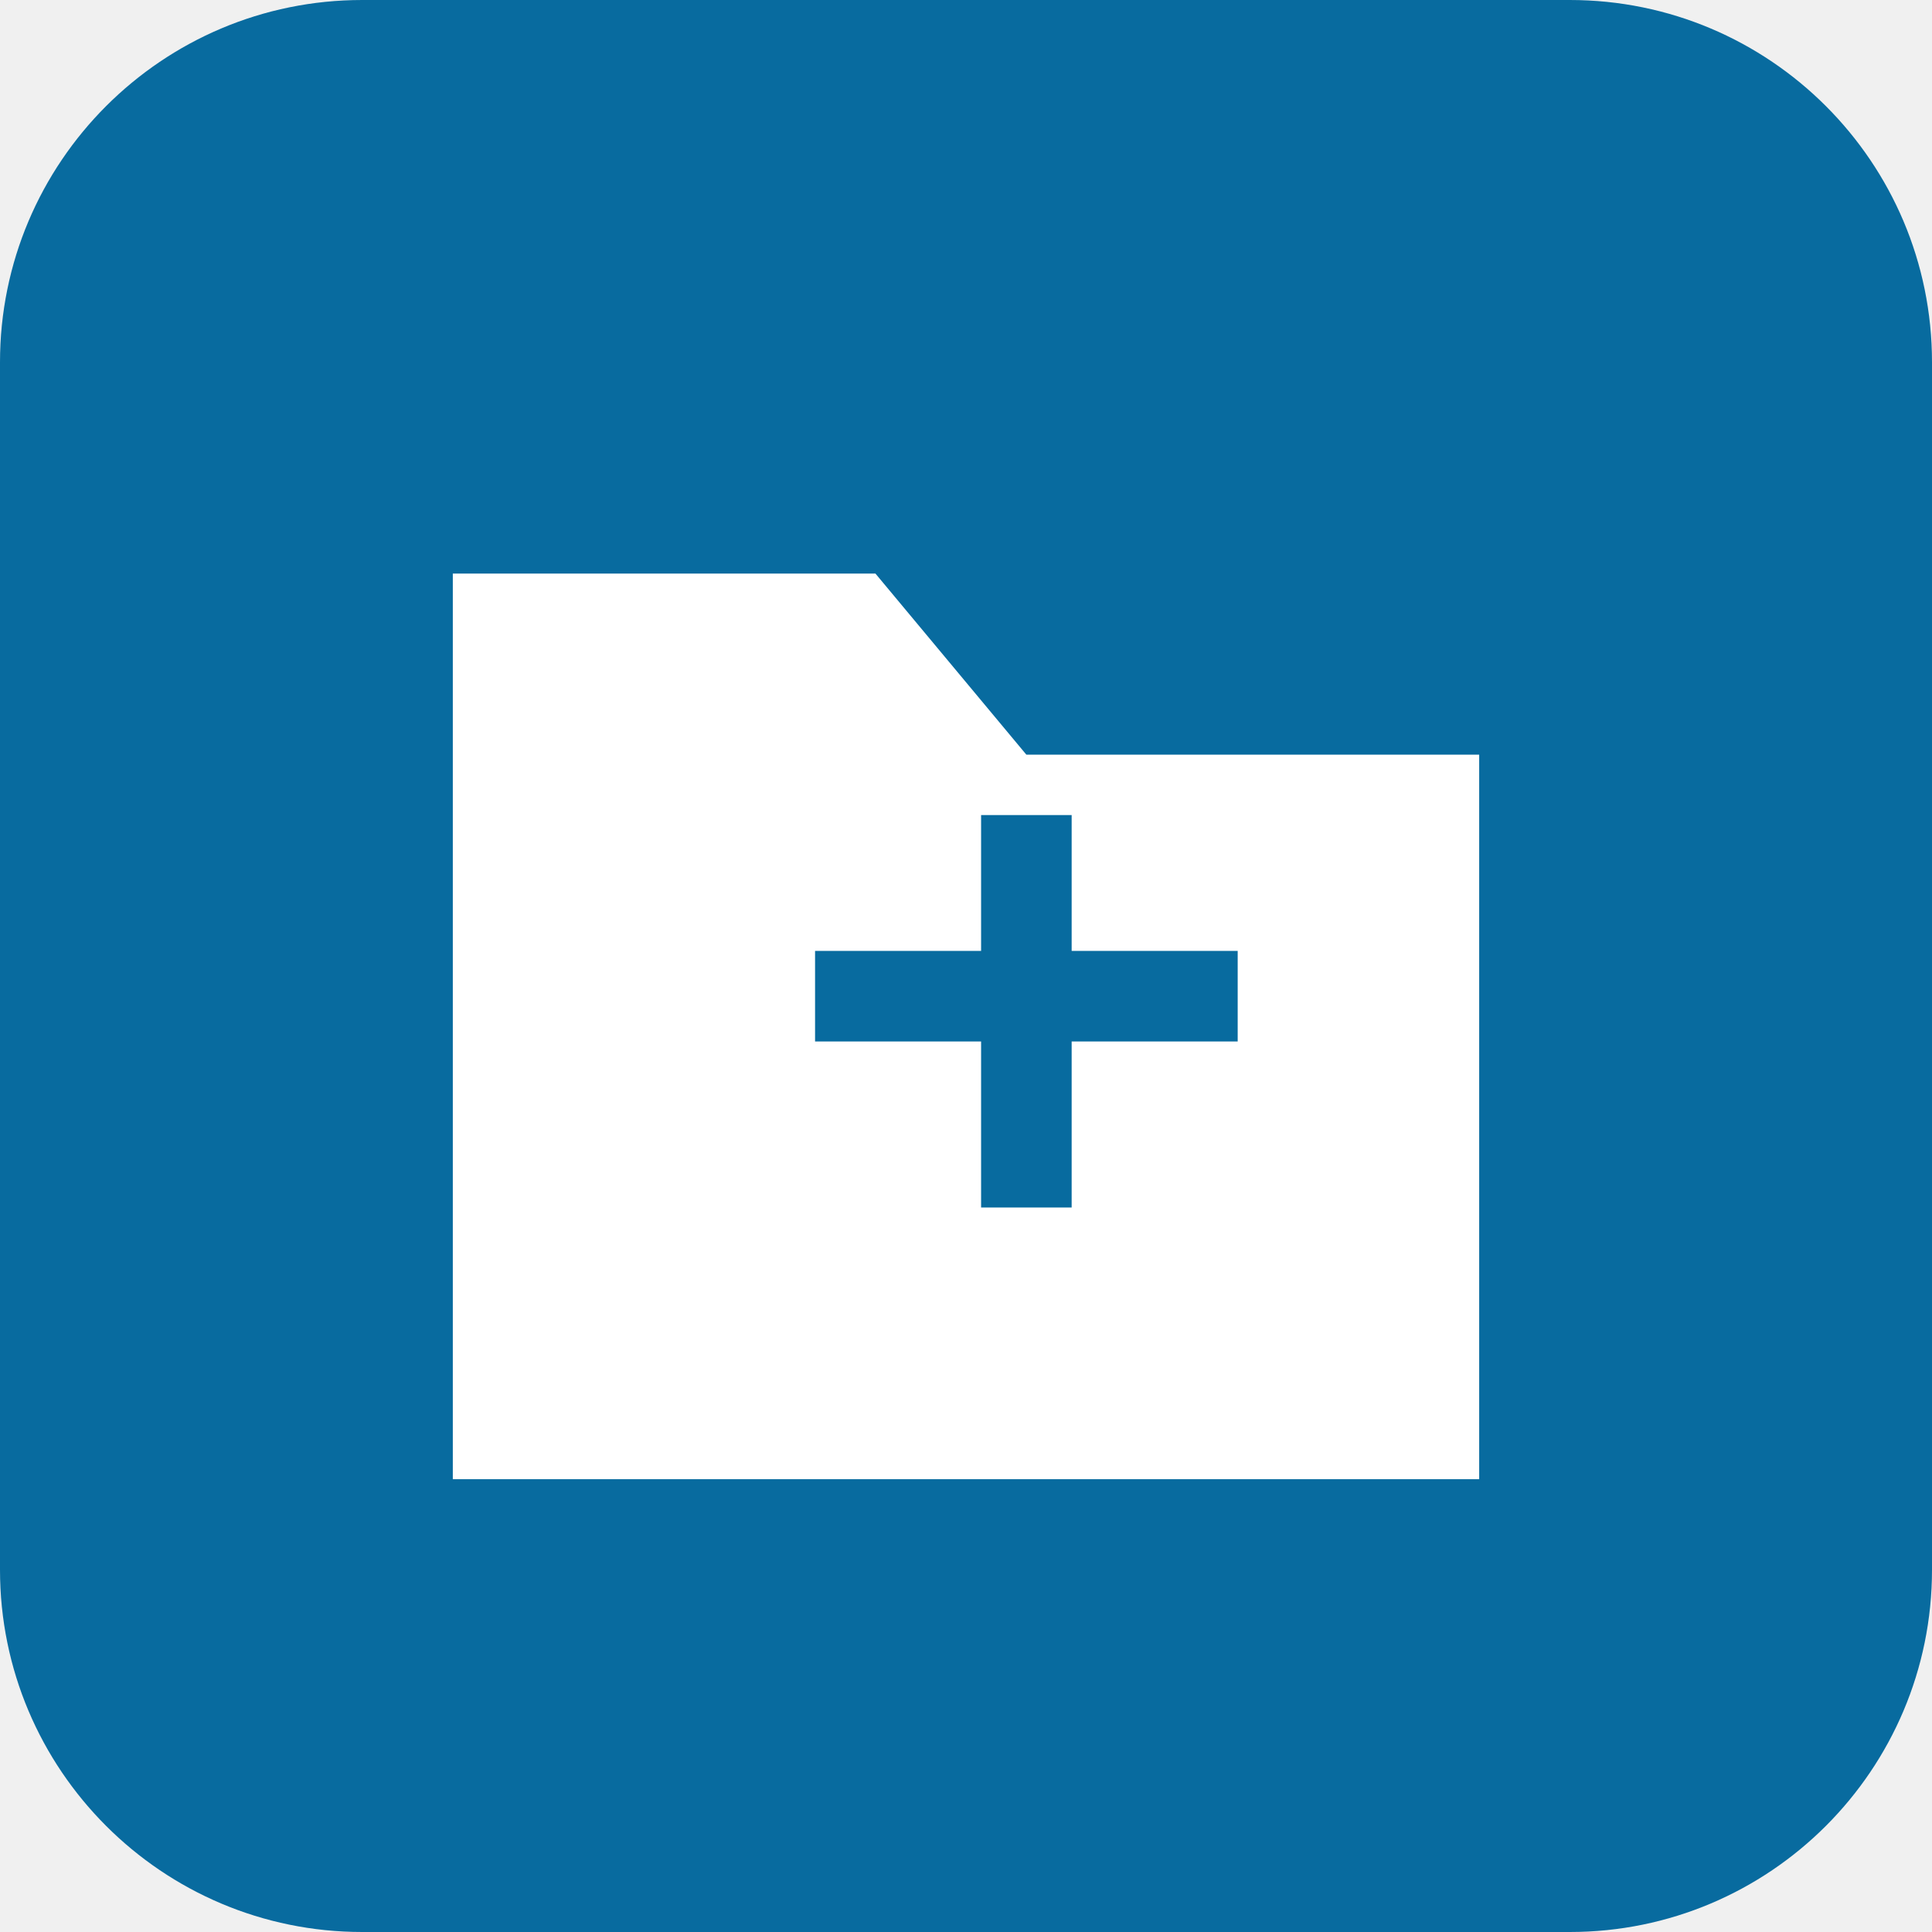
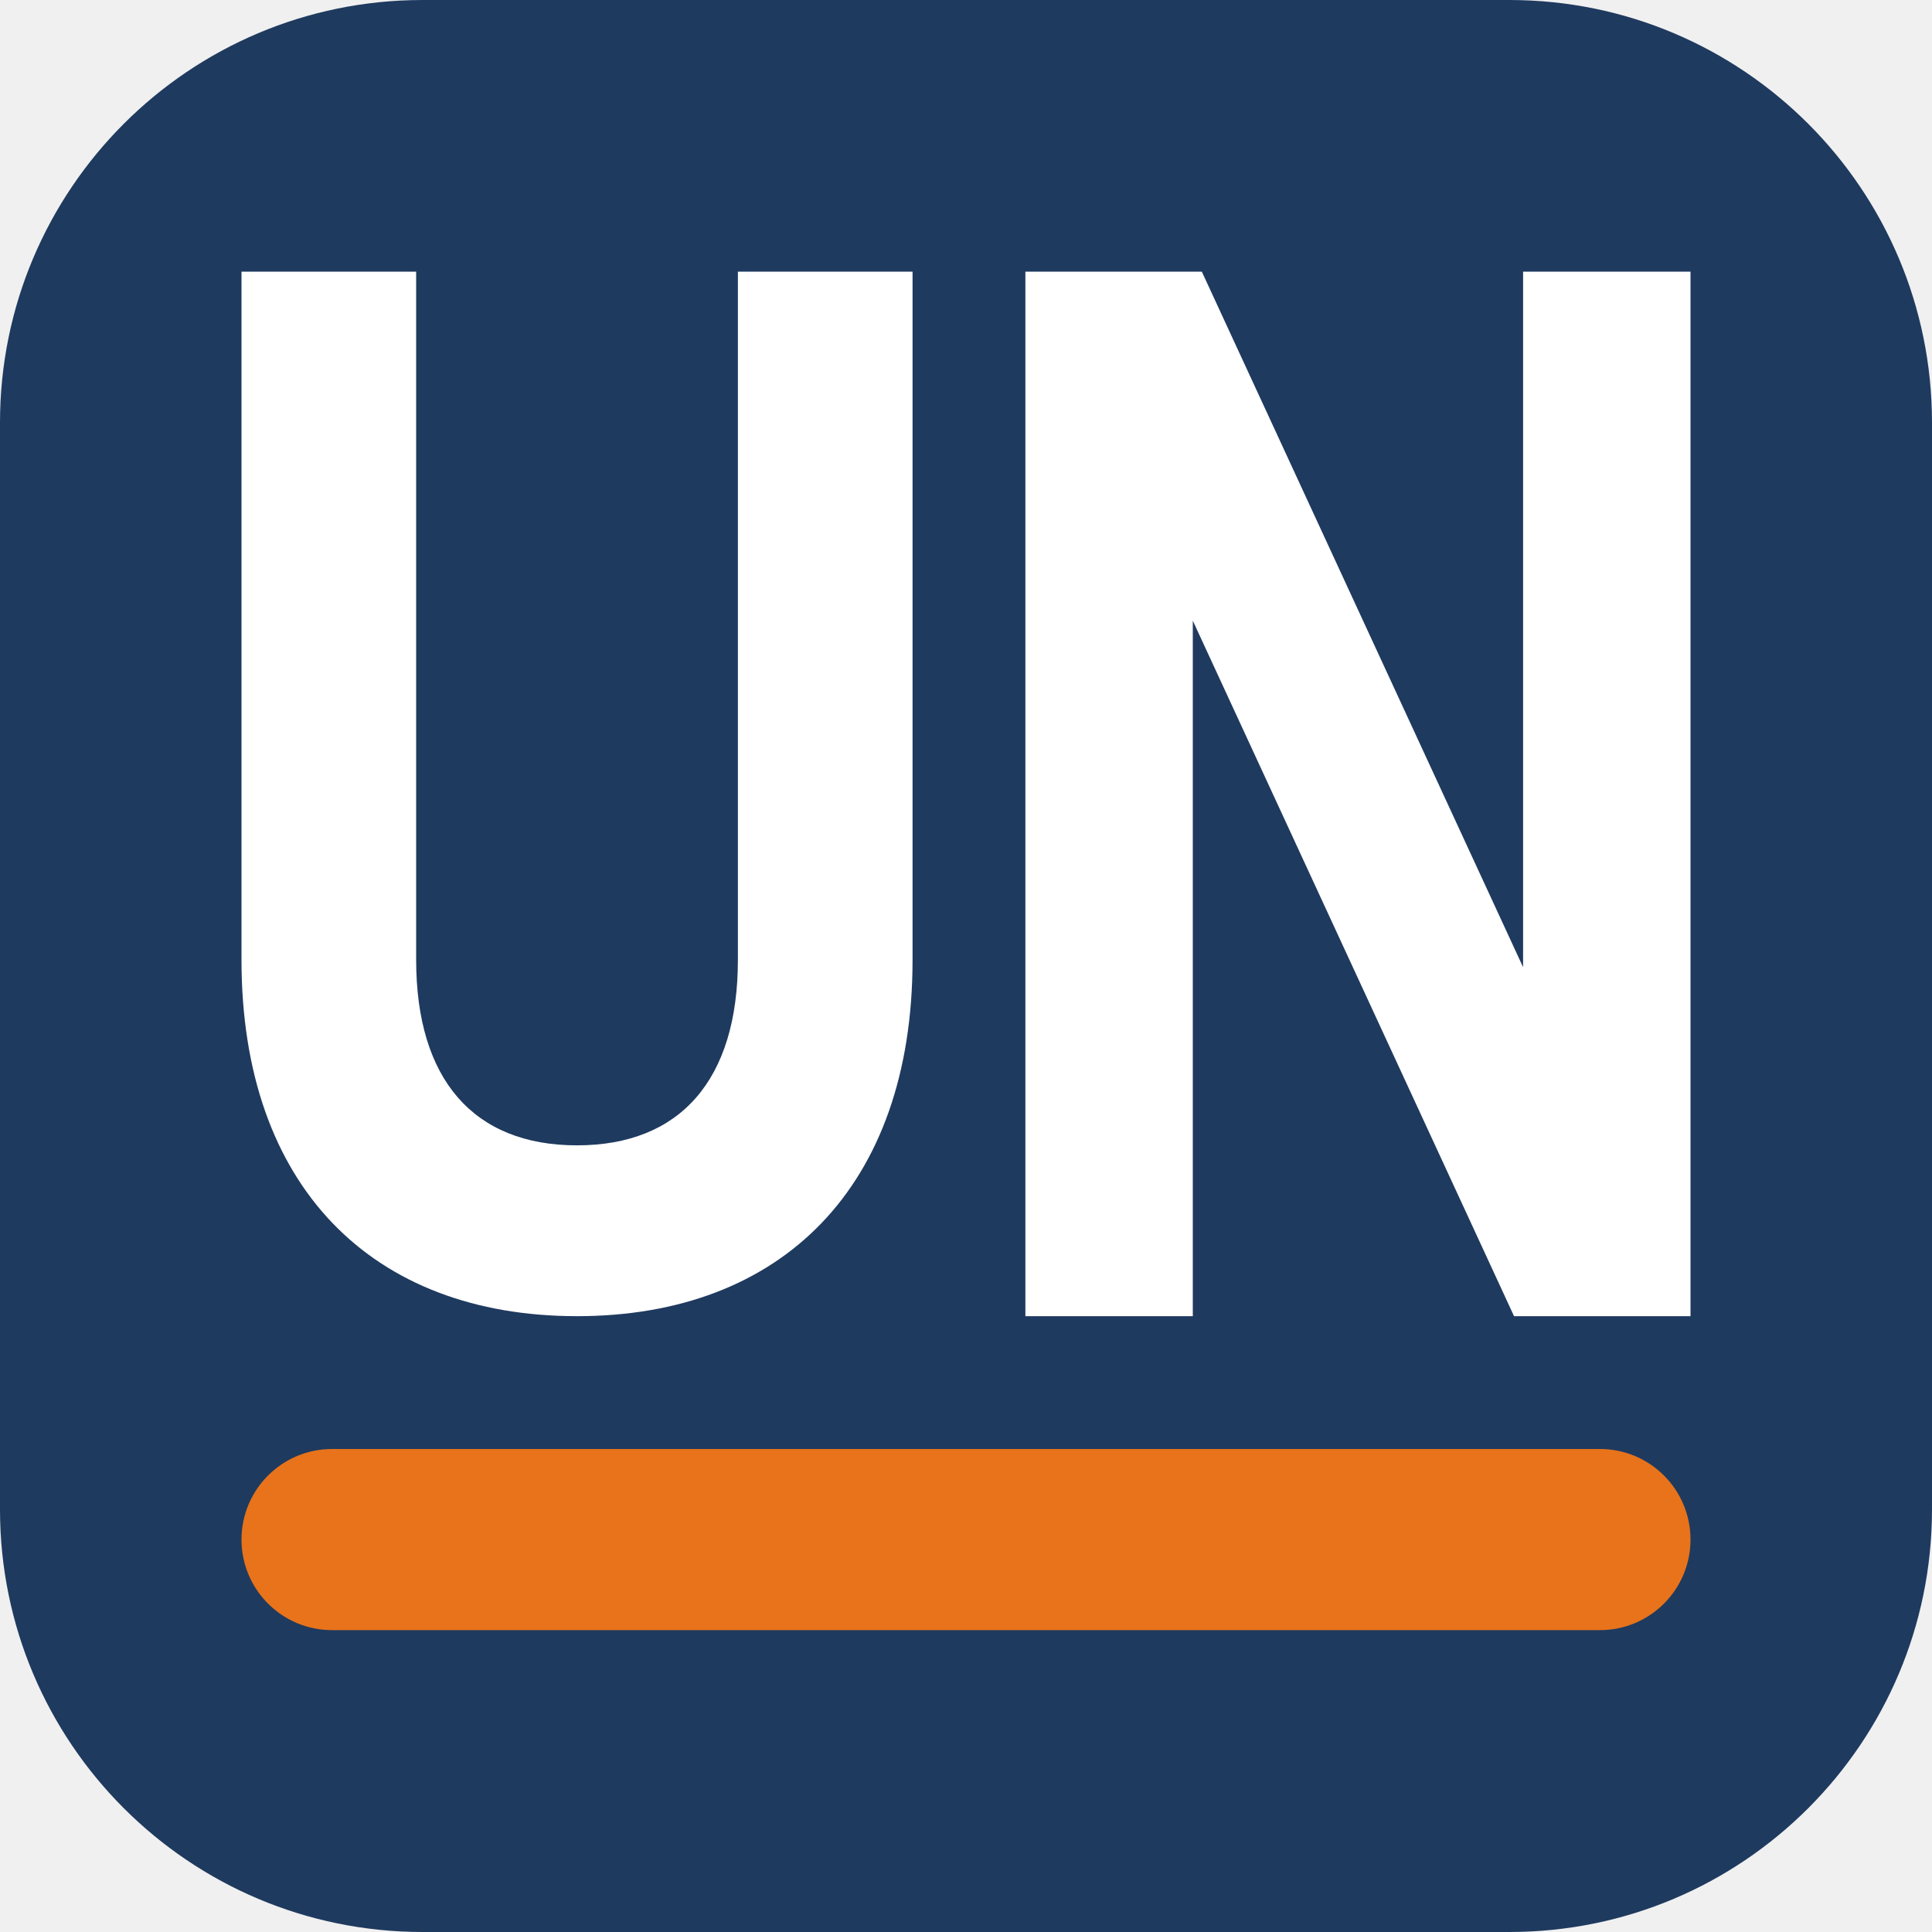
- <svg xmlns="http://www.w3.org/2000/svg" viewBox="0 0 64 64">
-   <rect width="64" height="64" rx="12" fill="#086b9f" />
-   <path d="M15 19h14l5 6h15v24H15z" fill="white" />
-   <path d="M27 33h14M34 27v13" stroke="#086b9f" stroke-width="3" />
+ <svg xmlns="http://www.w3.org/2000/svg" width="64" height="64" viewBox="0 0 64 64">
+   <rect width="64" height="64" rx="14" fill="#1F3A5F" />
+   <g fill="#FFFFFF" transform="translate(8 9) scale(.09836066 .1010514) translate(-42 -42)">
+     <g transform="translate(0 42) scale(1 .8) translate(0 -42)">
+       <path d="M42 42h76v282c0 49 25 76 70 76s70-27 70-76V42h76v282c0 93-57 146-146 146S42 417 42 324Z" transform="translate(42 0) scale(0.7739726 1) translate(-42 0)" />
+       <path d="M372 470V42h78l142 285V42h74v428h-78L446 185v285Z" transform="translate(306 0) scale(0.7619048 1) translate(-372 0)" />
+     </g>
+   </g>
+   <rect x="8" y="48" width="48" height="6" rx="3" fill="#E8731A" />
</svg>
